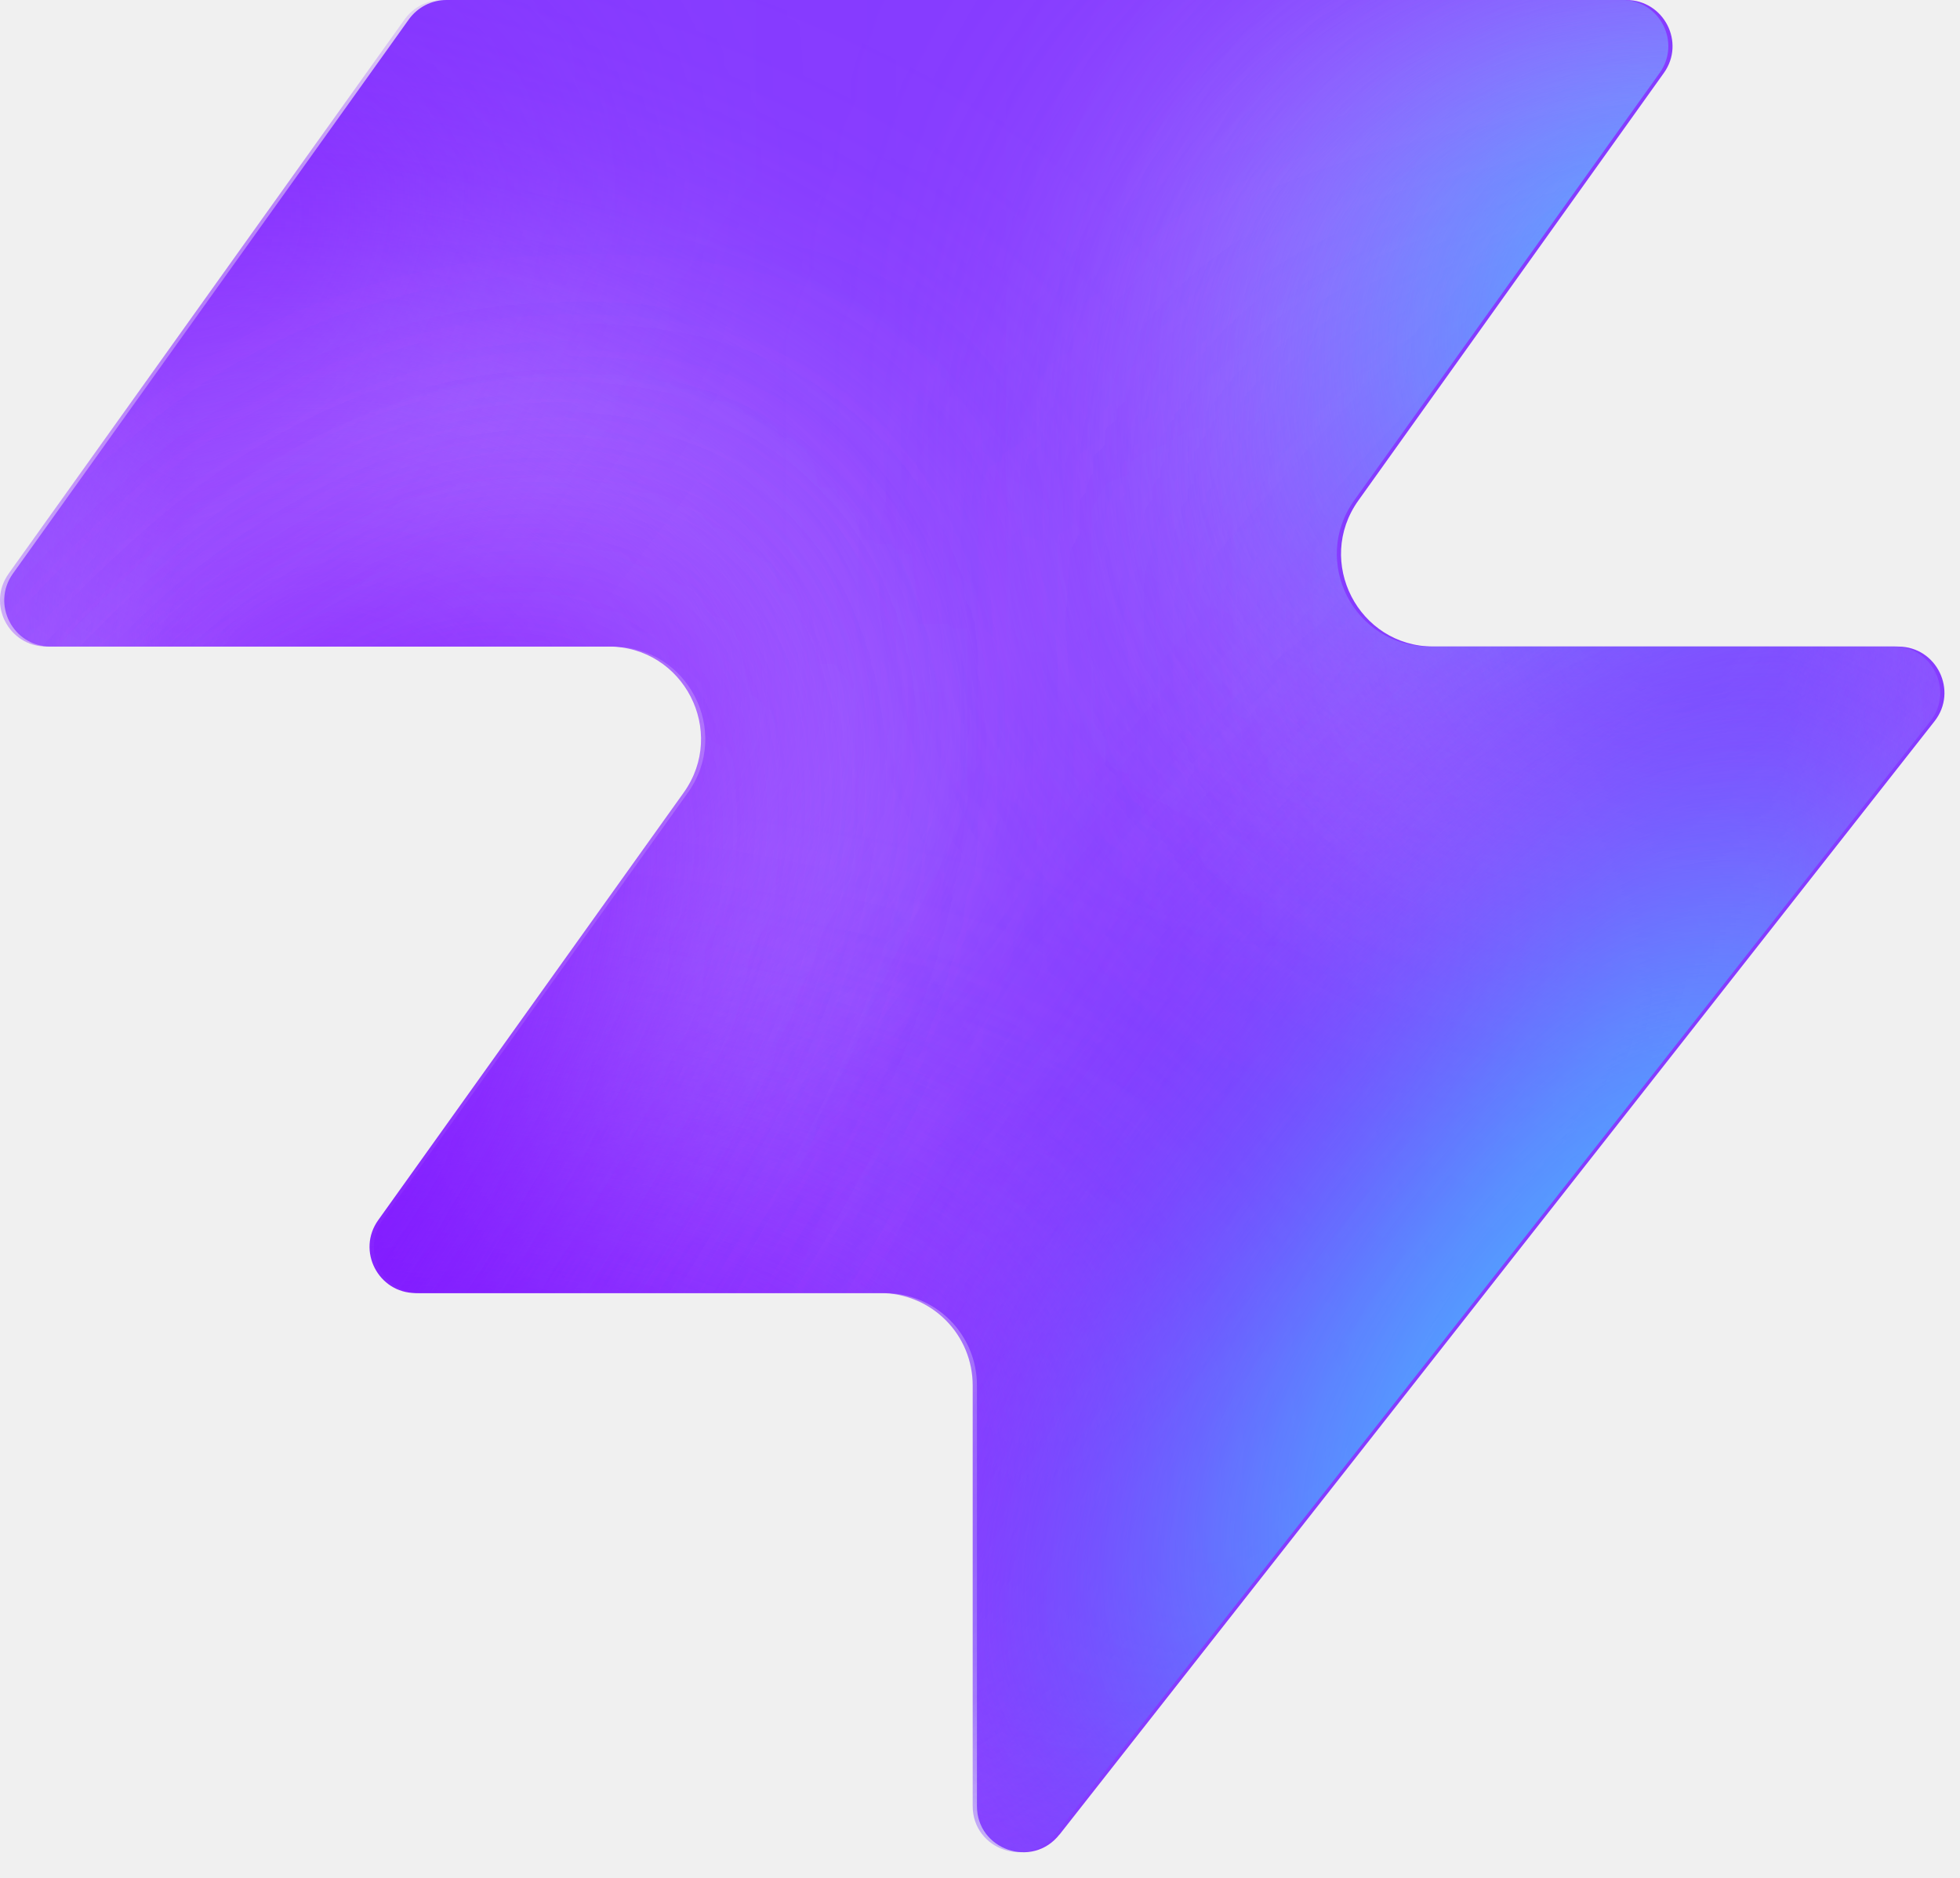
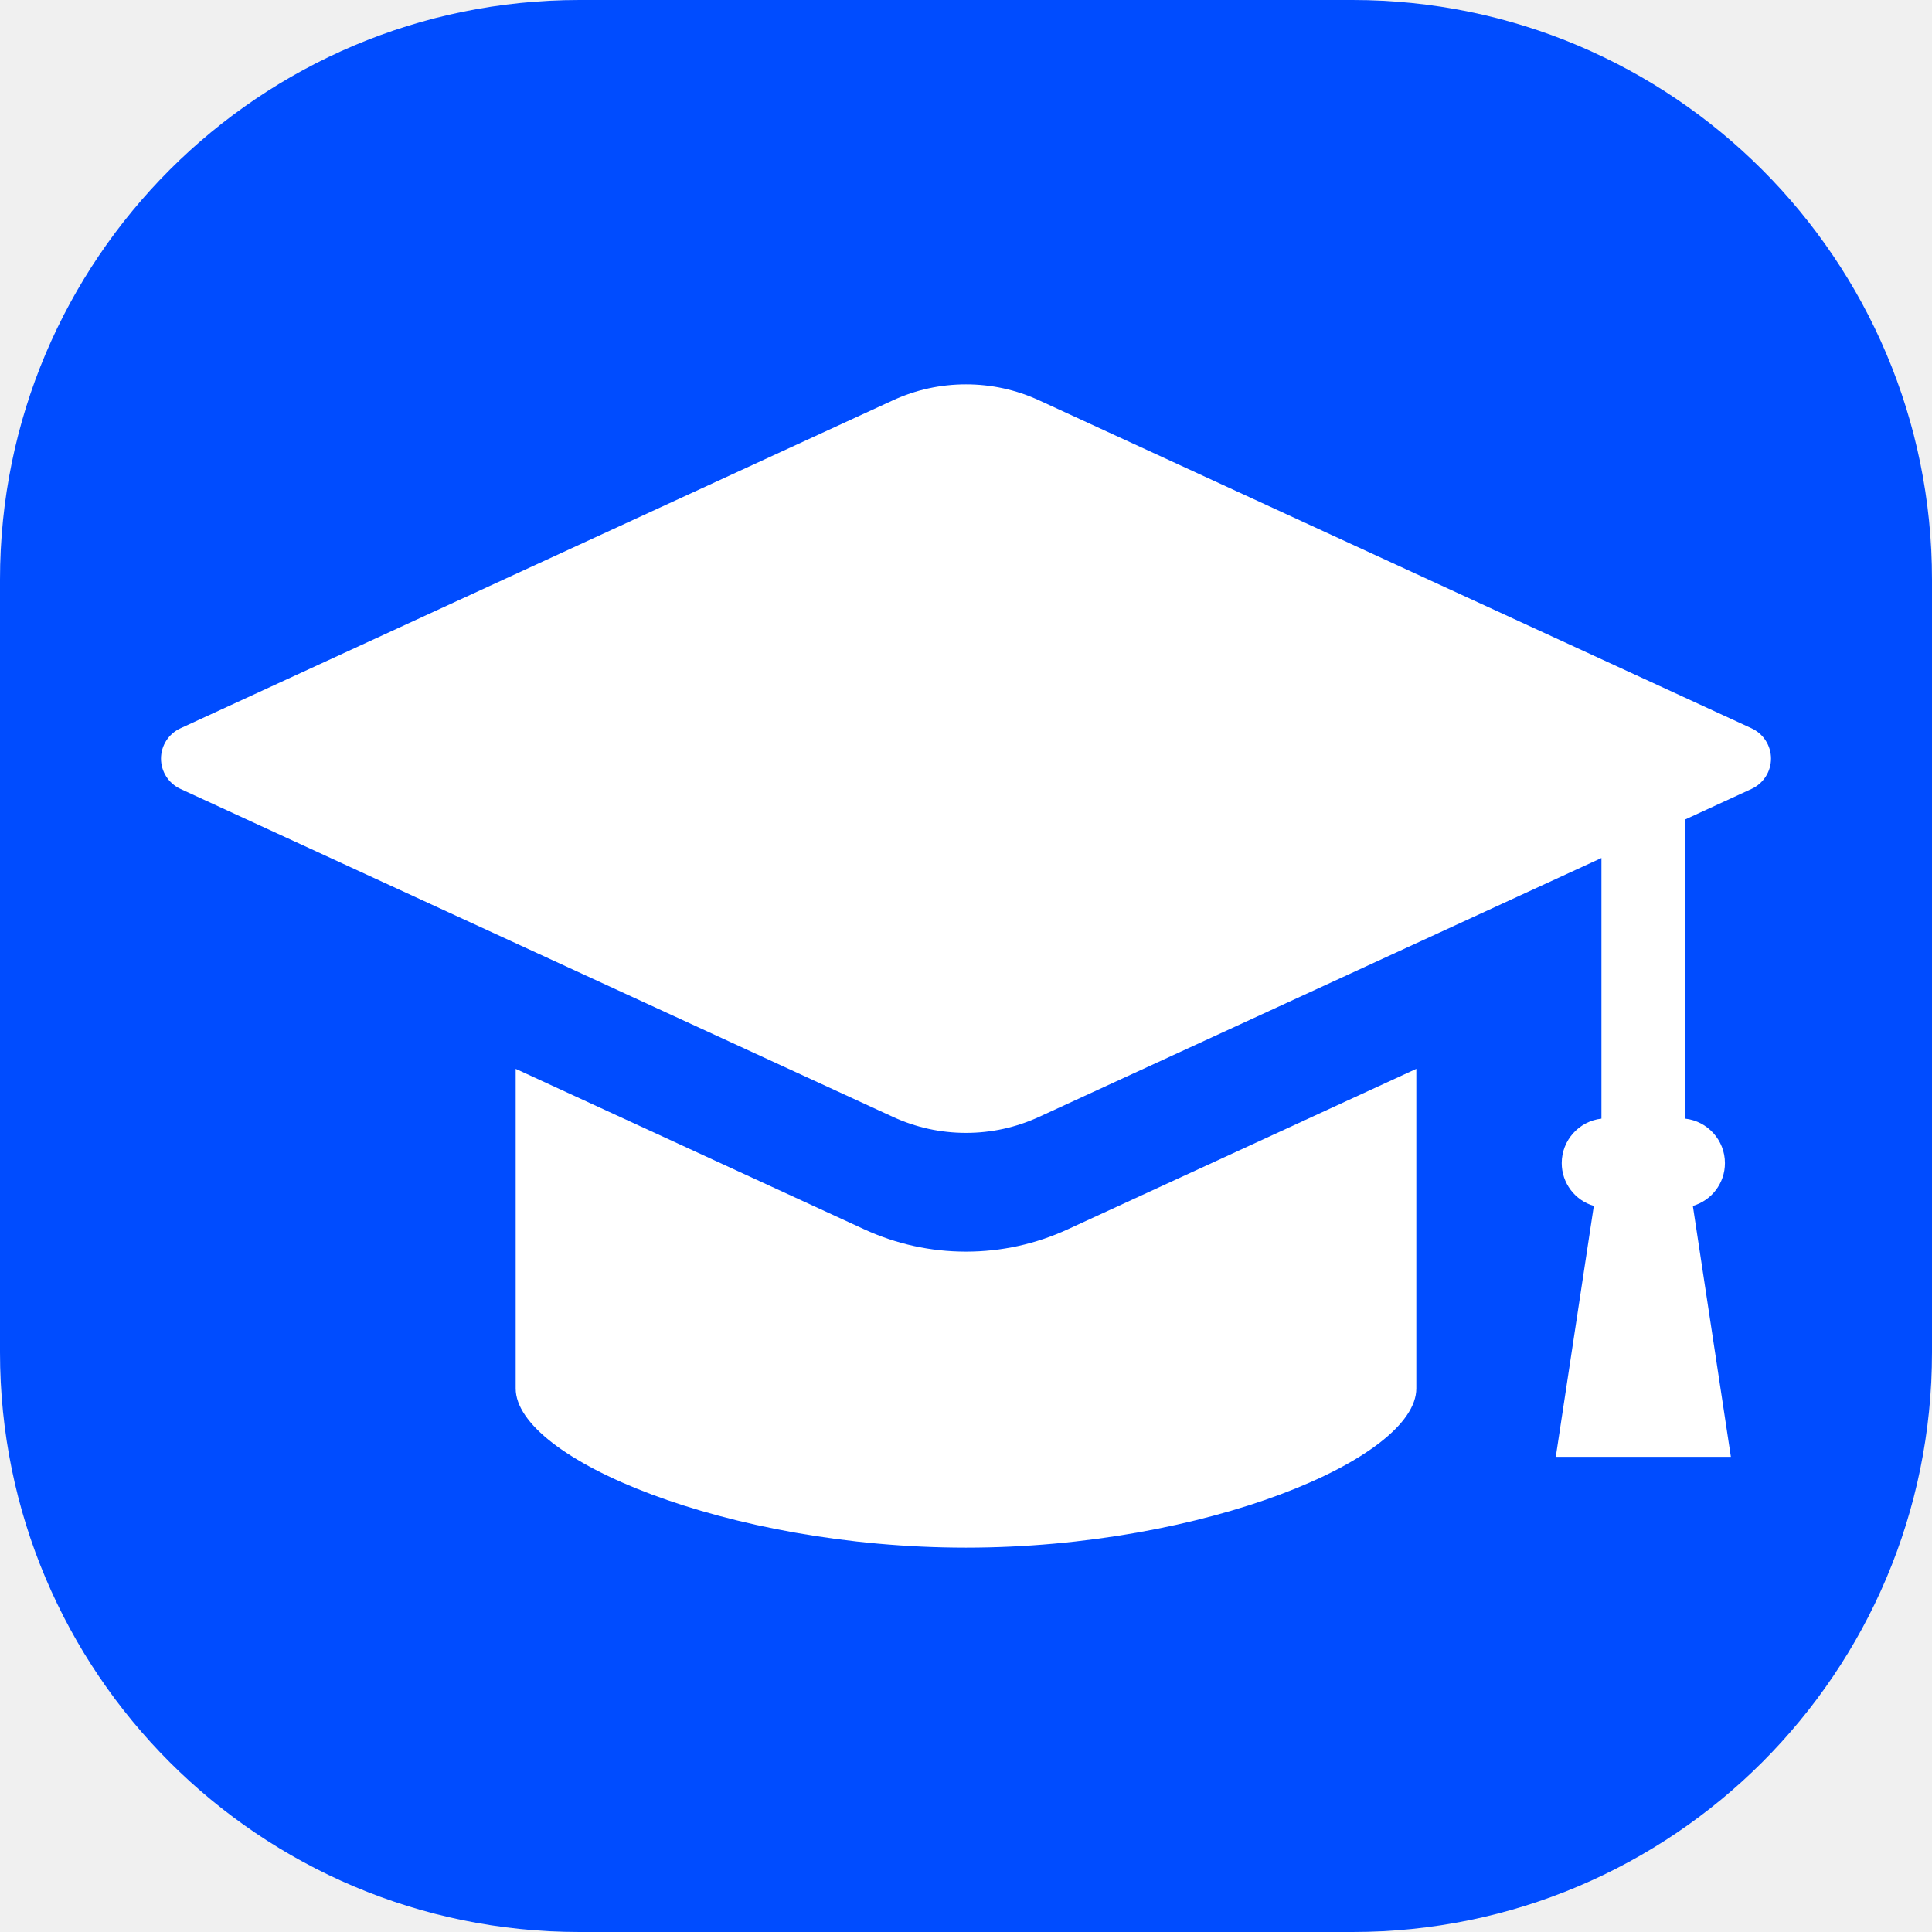
- <svg xmlns="http://www.w3.org/2000/svg" width="48" height="46" fill="none" viewBox="0 0 48 46">
-   <path fill="#863bff" d="M25.946 44.938c-.664.845-2.021.375-2.021-.698V33.937a2.26 2.26 0 0 0-2.262-2.262H10.287c-.92 0-1.456-1.04-.92-1.788l7.48-10.471c1.07-1.497 0-3.578-1.842-3.578H1.237c-.92 0-1.456-1.04-.92-1.788L10.013.474c.214-.297.556-.474.92-.474h28.894c.92 0 1.456 1.04.92 1.788l-7.48 10.471c-1.07 1.498 0 3.579 1.842 3.579h11.377c.943 0 1.473 1.088.89 1.83L25.947 44.94z" style="fill:#863bff;fill:color(display-p3 .525 .23 1);fill-opacity:1" />
-   <mask id="a" width="48" height="46" x="0" y="0" maskUnits="userSpaceOnUse" style="mask-type:alpha">
-     <path fill="#000" d="M25.842 44.938c-.664.844-2.021.375-2.021-.698V33.937a2.26 2.26 0 0 0-2.262-2.262H10.183c-.92 0-1.456-1.04-.92-1.788l7.48-10.471c1.07-1.498 0-3.579-1.842-3.579H1.133c-.92 0-1.456-1.04-.92-1.787L9.91.473c.214-.297.556-.474.92-.474h28.894c.92 0 1.456 1.04.92 1.788l-7.48 10.471c-1.07 1.498 0 3.578 1.842 3.578h11.377c.943 0 1.473 1.088.89 1.832L25.843 44.94z" style="fill:#000;fill-opacity:1" />
-   </mask>
-   <g mask="url(#a)">
-     <g filter="url(#b)">
-       <ellipse cx="5.508" cy="14.704" fill="#ede6ff" rx="5.508" ry="14.704" style="fill:#ede6ff;fill:color(display-p3 .927 .903 1);fill-opacity:1" transform="matrix(.00324 1 1 -.00324 -4.47 31.516)" />
-     </g>
-     <g filter="url(#c)">
-       <ellipse cx="10.399" cy="29.851" fill="#ede6ff" rx="10.399" ry="29.851" style="fill:#ede6ff;fill:color(display-p3 .927 .903 1);fill-opacity:1" transform="matrix(.00324 1 1 -.00324 -39.328 7.883)" />
-     </g>
-     <g filter="url(#d)">
-       <ellipse cx="5.508" cy="30.487" fill="#7e14ff" rx="5.508" ry="30.487" style="fill:#7e14ff;fill:color(display-p3 .492 .077 1);fill-opacity:1" transform="rotate(89.814 -25.913 -14.639)scale(1 -1)" />
-     </g>
-     <g filter="url(#e)">
-       <ellipse cx="5.508" cy="30.599" fill="#7e14ff" rx="5.508" ry="30.599" style="fill:#7e14ff;fill:color(display-p3 .492 .077 1);fill-opacity:1" transform="rotate(89.814 -32.644 -3.334)scale(1 -1)" />
-     </g>
-     <g filter="url(#f)">
-       <ellipse cx="5.508" cy="30.599" fill="#7e14ff" rx="5.508" ry="30.599" style="fill:#7e14ff;fill:color(display-p3 .492 .077 1);fill-opacity:1" transform="matrix(.00324 1 1 -.00324 -34.34 30.47)" />
-     </g>
-     <g filter="url(#g)">
-       <ellipse cx="14.072" cy="22.078" fill="#ede6ff" rx="14.072" ry="22.078" style="fill:#ede6ff;fill:color(display-p3 .927 .903 1);fill-opacity:1" transform="rotate(93.35 24.506 48.493)scale(-1 1)" />
-     </g>
-     <g filter="url(#h)">
-       <ellipse cx="3.47" cy="21.501" fill="#7e14ff" rx="3.47" ry="21.501" style="fill:#7e14ff;fill:color(display-p3 .492 .077 1);fill-opacity:1" transform="rotate(89.009 28.708 47.59)scale(-1 1)" />
-     </g>
-     <g filter="url(#i)">
-       <ellipse cx="3.47" cy="21.501" fill="#7e14ff" rx="3.47" ry="21.501" style="fill:#7e14ff;fill:color(display-p3 .492 .077 1);fill-opacity:1" transform="rotate(89.009 28.708 47.59)scale(-1 1)" />
-     </g>
-     <g filter="url(#j)">
-       <ellipse cx=".387" cy="8.972" fill="#7e14ff" rx="4.407" ry="29.108" style="fill:#7e14ff;fill:color(display-p3 .492 .077 1);fill-opacity:1" transform="rotate(39.51 .387 8.972)" />
-     </g>
-     <g filter="url(#k)">
-       <ellipse cx="47.523" cy="-6.092" fill="#7e14ff" rx="4.407" ry="29.108" style="fill:#7e14ff;fill:color(display-p3 .492 .077 1);fill-opacity:1" transform="rotate(37.892 47.523 -6.092)" />
-     </g>
-     <g filter="url(#l)">
-       <ellipse cx="41.412" cy="6.333" fill="#47bfff" rx="5.971" ry="9.665" style="fill:#47bfff;fill:color(display-p3 .28 .748 1);fill-opacity:1" transform="rotate(37.892 41.412 6.333)" />
-     </g>
-     <g filter="url(#m)">
-       <ellipse cx="-1.879" cy="38.332" fill="#7e14ff" rx="4.407" ry="29.108" style="fill:#7e14ff;fill:color(display-p3 .492 .077 1);fill-opacity:1" transform="rotate(37.892 -1.88 38.332)" />
-     </g>
-     <g filter="url(#n)">
-       <ellipse cx="-1.879" cy="38.332" fill="#7e14ff" rx="4.407" ry="29.108" style="fill:#7e14ff;fill:color(display-p3 .492 .077 1);fill-opacity:1" transform="rotate(37.892 -1.88 38.332)" />
-     </g>
-     <g filter="url(#o)">
-       <ellipse cx="35.651" cy="29.907" fill="#7e14ff" rx="4.407" ry="29.108" style="fill:#7e14ff;fill:color(display-p3 .492 .077 1);fill-opacity:1" transform="rotate(37.892 35.651 29.907)" />
-     </g>
-     <g filter="url(#p)">
-       <ellipse cx="38.418" cy="32.4" fill="#47bfff" rx="5.971" ry="15.297" style="fill:#47bfff;fill:color(display-p3 .28 .748 1);fill-opacity:1" transform="rotate(37.892 38.418 32.4)" />
+ <svg xmlns="http://www.w3.org/2000/svg" height="64px" width="64px" version="1.1" id="_x32_" viewBox="-51.2 -51.2 614.40 614.40" xml:space="preserve" fill="#000000">
+   <g id="SVGRepo_bgCarrier" stroke-width="0">
+     <rect x="-51.2" y="-51.2" width="614.40" height="614.40" rx="184.32" fill="#004cff" strokewidth="0" />
+   </g>
+   <g id="SVGRepo_tracerCarrier" stroke-linecap="round" stroke-linejoin="round" />
+   <g id="SVGRepo_iconCarrier">
+     <style type="text/css"> .st0{fill:#ffffff;} </style>
+     <g>
+       <path class="st0" d="M505.837,180.418L279.265,76.124c-7.349-3.385-15.177-5.093-23.265-5.093c-8.088,0-15.914,1.708-23.265,5.093 L6.163,180.418C2.418,182.149,0,185.922,0,190.045s2.418,7.896,6.163,9.627l226.572,104.294c7.349,3.385,15.177,5.101,23.265,5.101 c8.088,0,15.916-1.716,23.267-5.101l178.812-82.306v82.881c-7.096,0.8-12.63,6.84-12.63,14.138c0,6.359,4.208,11.864,10.206,13.618 l-12.092,79.791h55.676l-12.09-79.791c5.996-1.754,10.204-7.259,10.204-13.618c0-7.298-5.534-13.338-12.63-14.138v-95.148 l21.116-9.721c3.744-1.731,6.163-5.504,6.163-9.627S509.582,182.149,505.837,180.418z" />
+       <path class="st0" d="M256,346.831c-11.246,0-22.143-2.391-32.386-7.104L112.793,288.71v101.638 c0,22.314,67.426,50.621,143.207,50.621c75.782,0,143.209-28.308,143.209-50.621V288.71l-110.827,51.017 C278.145,344.44,267.25,346.831,256,346.831z" />
    </g>
  </g>
-   <defs>
-     <filter id="b" width="60.045" height="41.654" x="-19.77" y="16.149" color-interpolation-filters="sRGB" filterUnits="userSpaceOnUse">
-       <feFlood flood-opacity="0" result="BackgroundImageFix" />
-       <feBlend in="SourceGraphic" in2="BackgroundImageFix" result="shape" />
-       <feGaussianBlur result="effect1_foregroundBlur_2002_17158" stdDeviation="7.659" />
-     </filter>
-     <filter id="c" width="90.34" height="51.437" x="-54.613" y="-7.533" color-interpolation-filters="sRGB" filterUnits="userSpaceOnUse">
-       <feFlood flood-opacity="0" result="BackgroundImageFix" />
-       <feBlend in="SourceGraphic" in2="BackgroundImageFix" result="shape" />
-       <feGaussianBlur result="effect1_foregroundBlur_2002_17158" stdDeviation="7.659" />
-     </filter>
-     <filter id="d" width="79.355" height="29.4" x="-49.64" y="2.03" color-interpolation-filters="sRGB" filterUnits="userSpaceOnUse">
-       <feFlood flood-opacity="0" result="BackgroundImageFix" />
-       <feBlend in="SourceGraphic" in2="BackgroundImageFix" result="shape" />
-       <feGaussianBlur result="effect1_foregroundBlur_2002_17158" stdDeviation="4.596" />
-     </filter>
-     <filter id="e" width="79.579" height="29.4" x="-45.045" y="20.029" color-interpolation-filters="sRGB" filterUnits="userSpaceOnUse">
-       <feFlood flood-opacity="0" result="BackgroundImageFix" />
-       <feBlend in="SourceGraphic" in2="BackgroundImageFix" result="shape" />
-       <feGaussianBlur result="effect1_foregroundBlur_2002_17158" stdDeviation="4.596" />
-     </filter>
-     <filter id="f" width="79.579" height="29.4" x="-43.513" y="21.178" color-interpolation-filters="sRGB" filterUnits="userSpaceOnUse">
-       <feFlood flood-opacity="0" result="BackgroundImageFix" />
-       <feBlend in="SourceGraphic" in2="BackgroundImageFix" result="shape" />
-       <feGaussianBlur result="effect1_foregroundBlur_2002_17158" stdDeviation="4.596" />
-     </filter>
-     <filter id="g" width="74.749" height="58.852" x="15.756" y="-17.901" color-interpolation-filters="sRGB" filterUnits="userSpaceOnUse">
-       <feFlood flood-opacity="0" result="BackgroundImageFix" />
-       <feBlend in="SourceGraphic" in2="BackgroundImageFix" result="shape" />
-       <feGaussianBlur result="effect1_foregroundBlur_2002_17158" stdDeviation="7.659" />
-     </filter>
-     <filter id="h" width="61.377" height="25.362" x="23.548" y="2.284" color-interpolation-filters="sRGB" filterUnits="userSpaceOnUse">
-       <feFlood flood-opacity="0" result="BackgroundImageFix" />
-       <feBlend in="SourceGraphic" in2="BackgroundImageFix" result="shape" />
-       <feGaussianBlur result="effect1_foregroundBlur_2002_17158" stdDeviation="4.596" />
-     </filter>
-     <filter id="i" width="61.377" height="25.362" x="23.548" y="2.284" color-interpolation-filters="sRGB" filterUnits="userSpaceOnUse">
-       <feFlood flood-opacity="0" result="BackgroundImageFix" />
-       <feBlend in="SourceGraphic" in2="BackgroundImageFix" result="shape" />
-       <feGaussianBlur result="effect1_foregroundBlur_2002_17158" stdDeviation="4.596" />
-     </filter>
-     <filter id="j" width="56.045" height="63.649" x="-27.636" y="-22.853" color-interpolation-filters="sRGB" filterUnits="userSpaceOnUse">
-       <feFlood flood-opacity="0" result="BackgroundImageFix" />
-       <feBlend in="SourceGraphic" in2="BackgroundImageFix" result="shape" />
-       <feGaussianBlur result="effect1_foregroundBlur_2002_17158" stdDeviation="4.596" />
-     </filter>
-     <filter id="k" width="54.814" height="64.646" x="20.116" y="-38.415" color-interpolation-filters="sRGB" filterUnits="userSpaceOnUse">
-       <feFlood flood-opacity="0" result="BackgroundImageFix" />
-       <feBlend in="SourceGraphic" in2="BackgroundImageFix" result="shape" />
-       <feGaussianBlur result="effect1_foregroundBlur_2002_17158" stdDeviation="4.596" />
-     </filter>
-     <filter id="l" width="33.541" height="35.313" x="24.641" y="-11.323" color-interpolation-filters="sRGB" filterUnits="userSpaceOnUse">
-       <feFlood flood-opacity="0" result="BackgroundImageFix" />
-       <feBlend in="SourceGraphic" in2="BackgroundImageFix" result="shape" />
-       <feGaussianBlur result="effect1_foregroundBlur_2002_17158" stdDeviation="4.596" />
-     </filter>
-     <filter id="m" width="54.814" height="64.646" x="-29.286" y="6.009" color-interpolation-filters="sRGB" filterUnits="userSpaceOnUse">
-       <feFlood flood-opacity="0" result="BackgroundImageFix" />
-       <feBlend in="SourceGraphic" in2="BackgroundImageFix" result="shape" />
-       <feGaussianBlur result="effect1_foregroundBlur_2002_17158" stdDeviation="4.596" />
-     </filter>
-     <filter id="n" width="54.814" height="64.646" x="-29.286" y="6.009" color-interpolation-filters="sRGB" filterUnits="userSpaceOnUse">
-       <feFlood flood-opacity="0" result="BackgroundImageFix" />
-       <feBlend in="SourceGraphic" in2="BackgroundImageFix" result="shape" />
-       <feGaussianBlur result="effect1_foregroundBlur_2002_17158" stdDeviation="4.596" />
-     </filter>
-     <filter id="o" width="54.814" height="64.646" x="8.244" y="-2.416" color-interpolation-filters="sRGB" filterUnits="userSpaceOnUse">
-       <feFlood flood-opacity="0" result="BackgroundImageFix" />
-       <feBlend in="SourceGraphic" in2="BackgroundImageFix" result="shape" />
-       <feGaussianBlur result="effect1_foregroundBlur_2002_17158" stdDeviation="4.596" />
-     </filter>
-     <filter id="p" width="39.409" height="43.623" x="18.713" y="10.588" color-interpolation-filters="sRGB" filterUnits="userSpaceOnUse">
-       <feFlood flood-opacity="0" result="BackgroundImageFix" />
-       <feBlend in="SourceGraphic" in2="BackgroundImageFix" result="shape" />
-       <feGaussianBlur result="effect1_foregroundBlur_2002_17158" stdDeviation="4.596" />
-     </filter>
-   </defs>
</svg>
